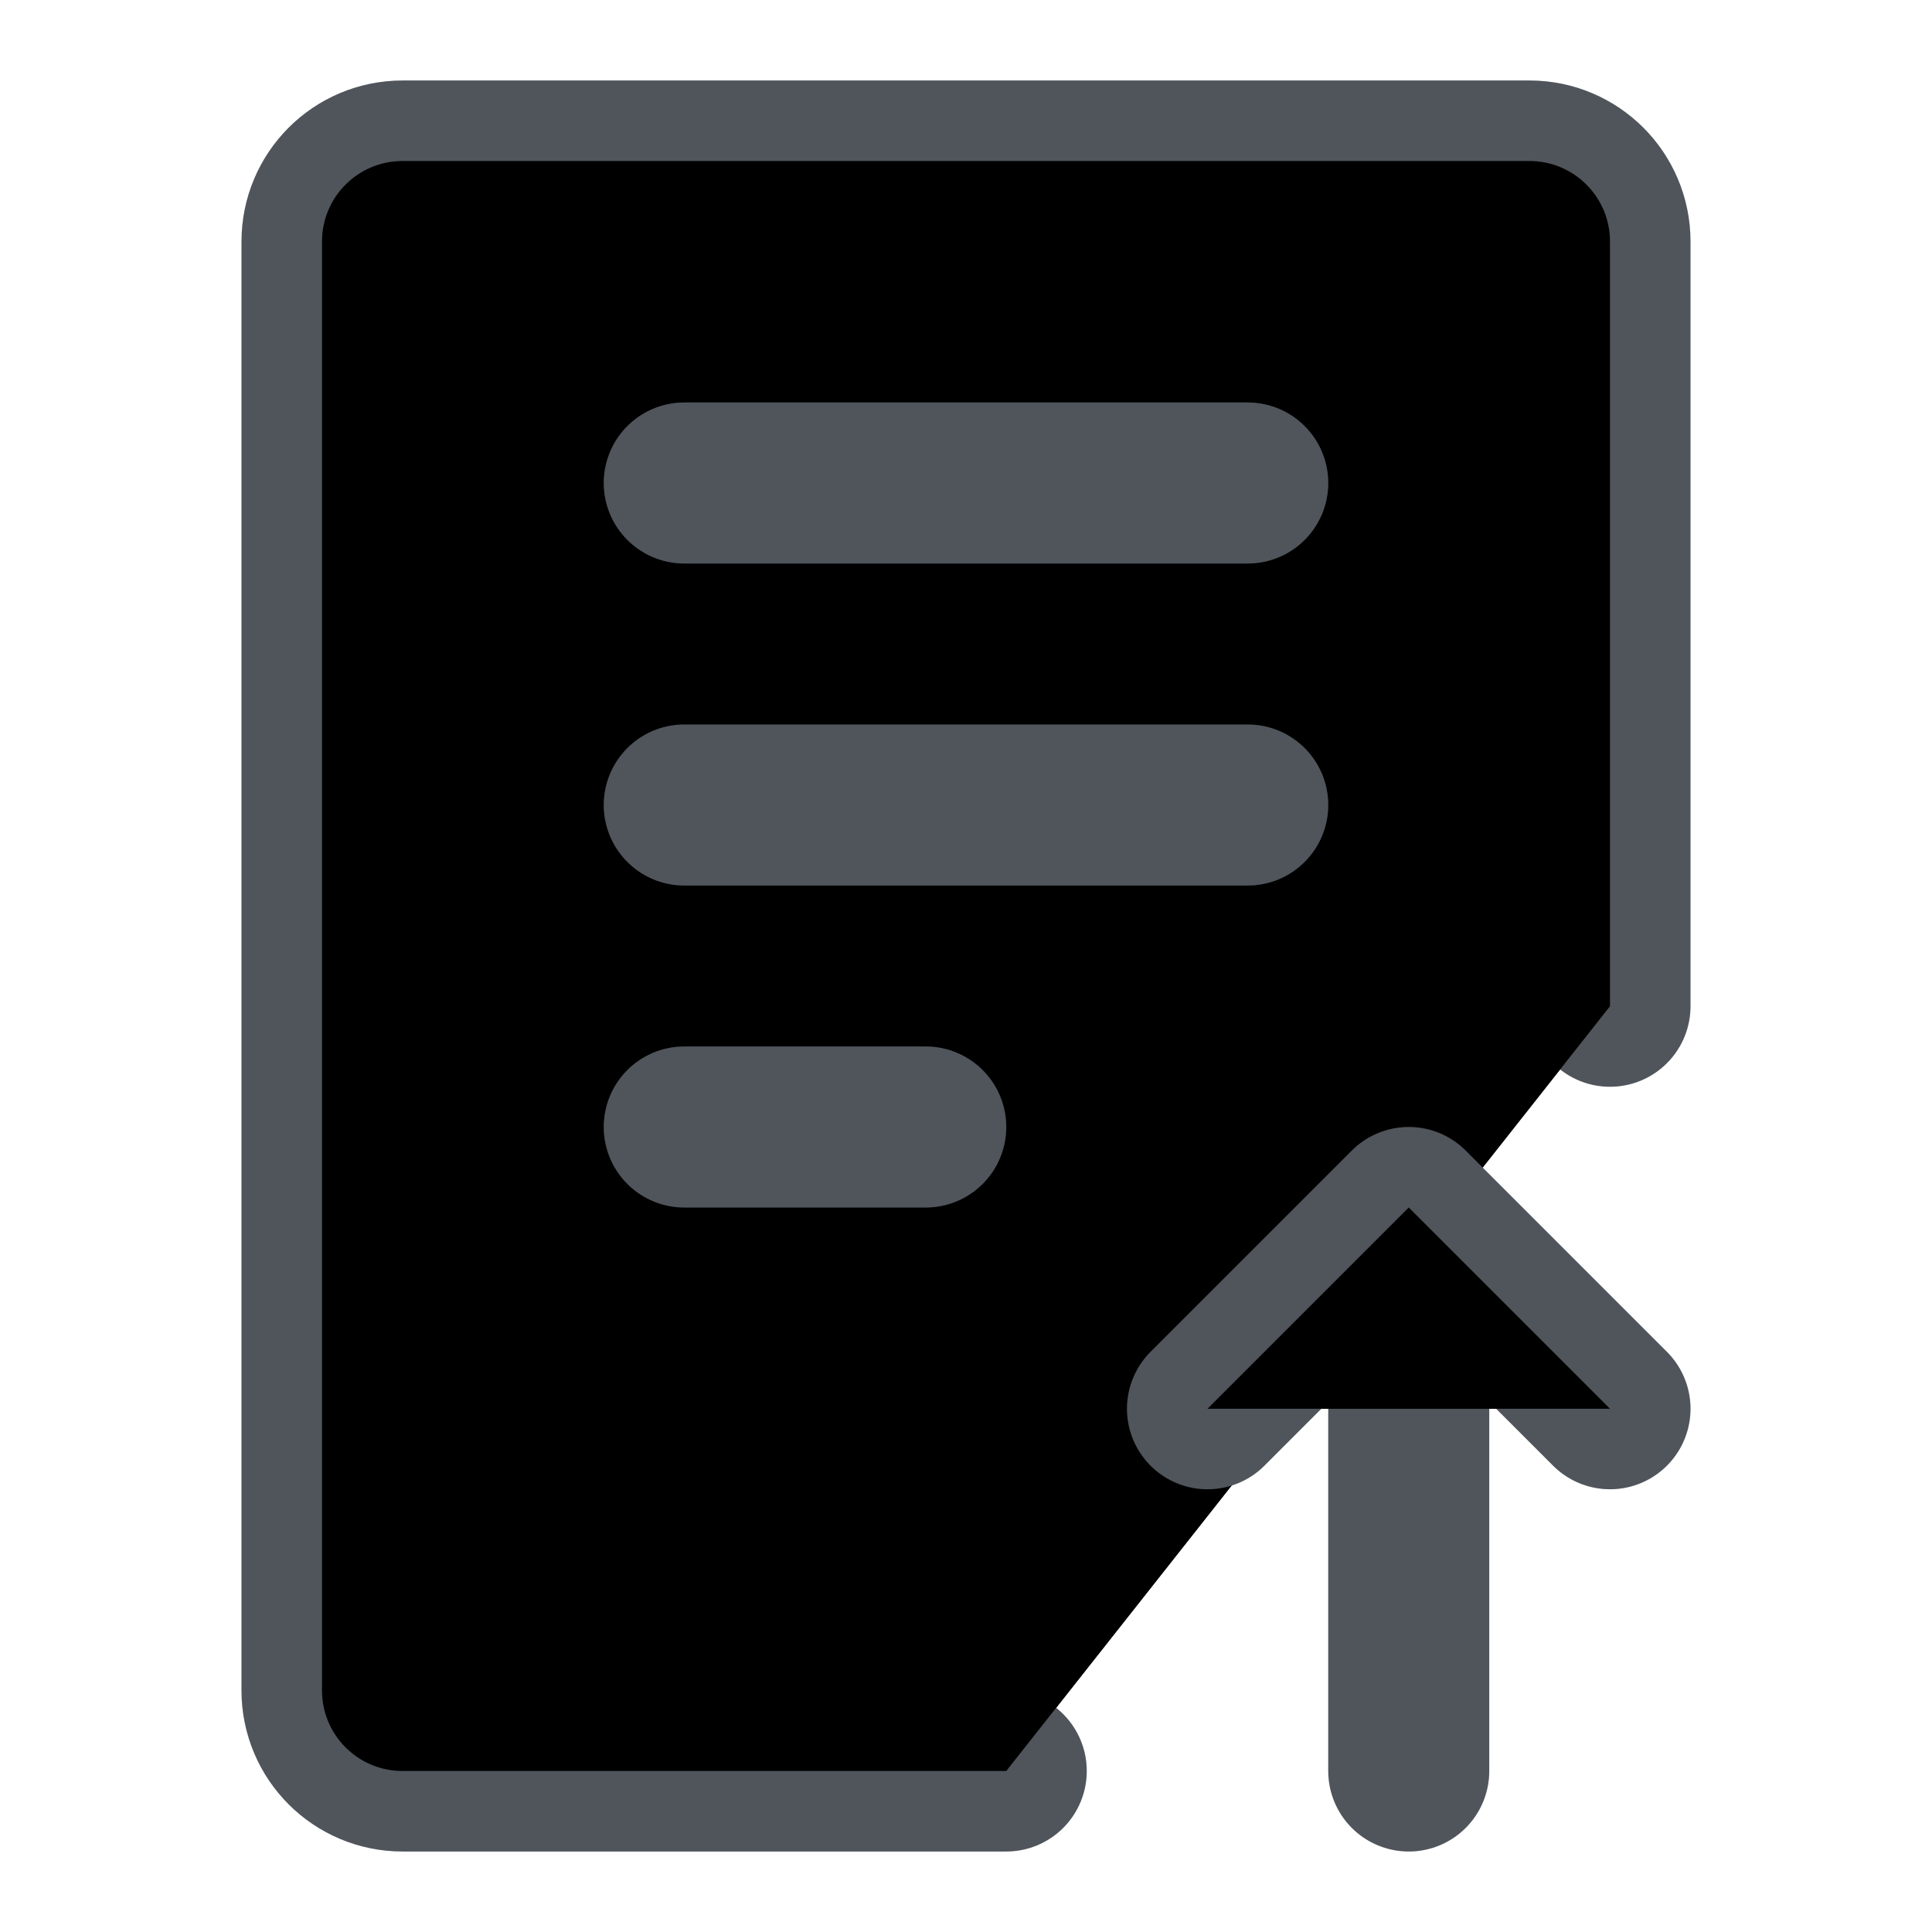
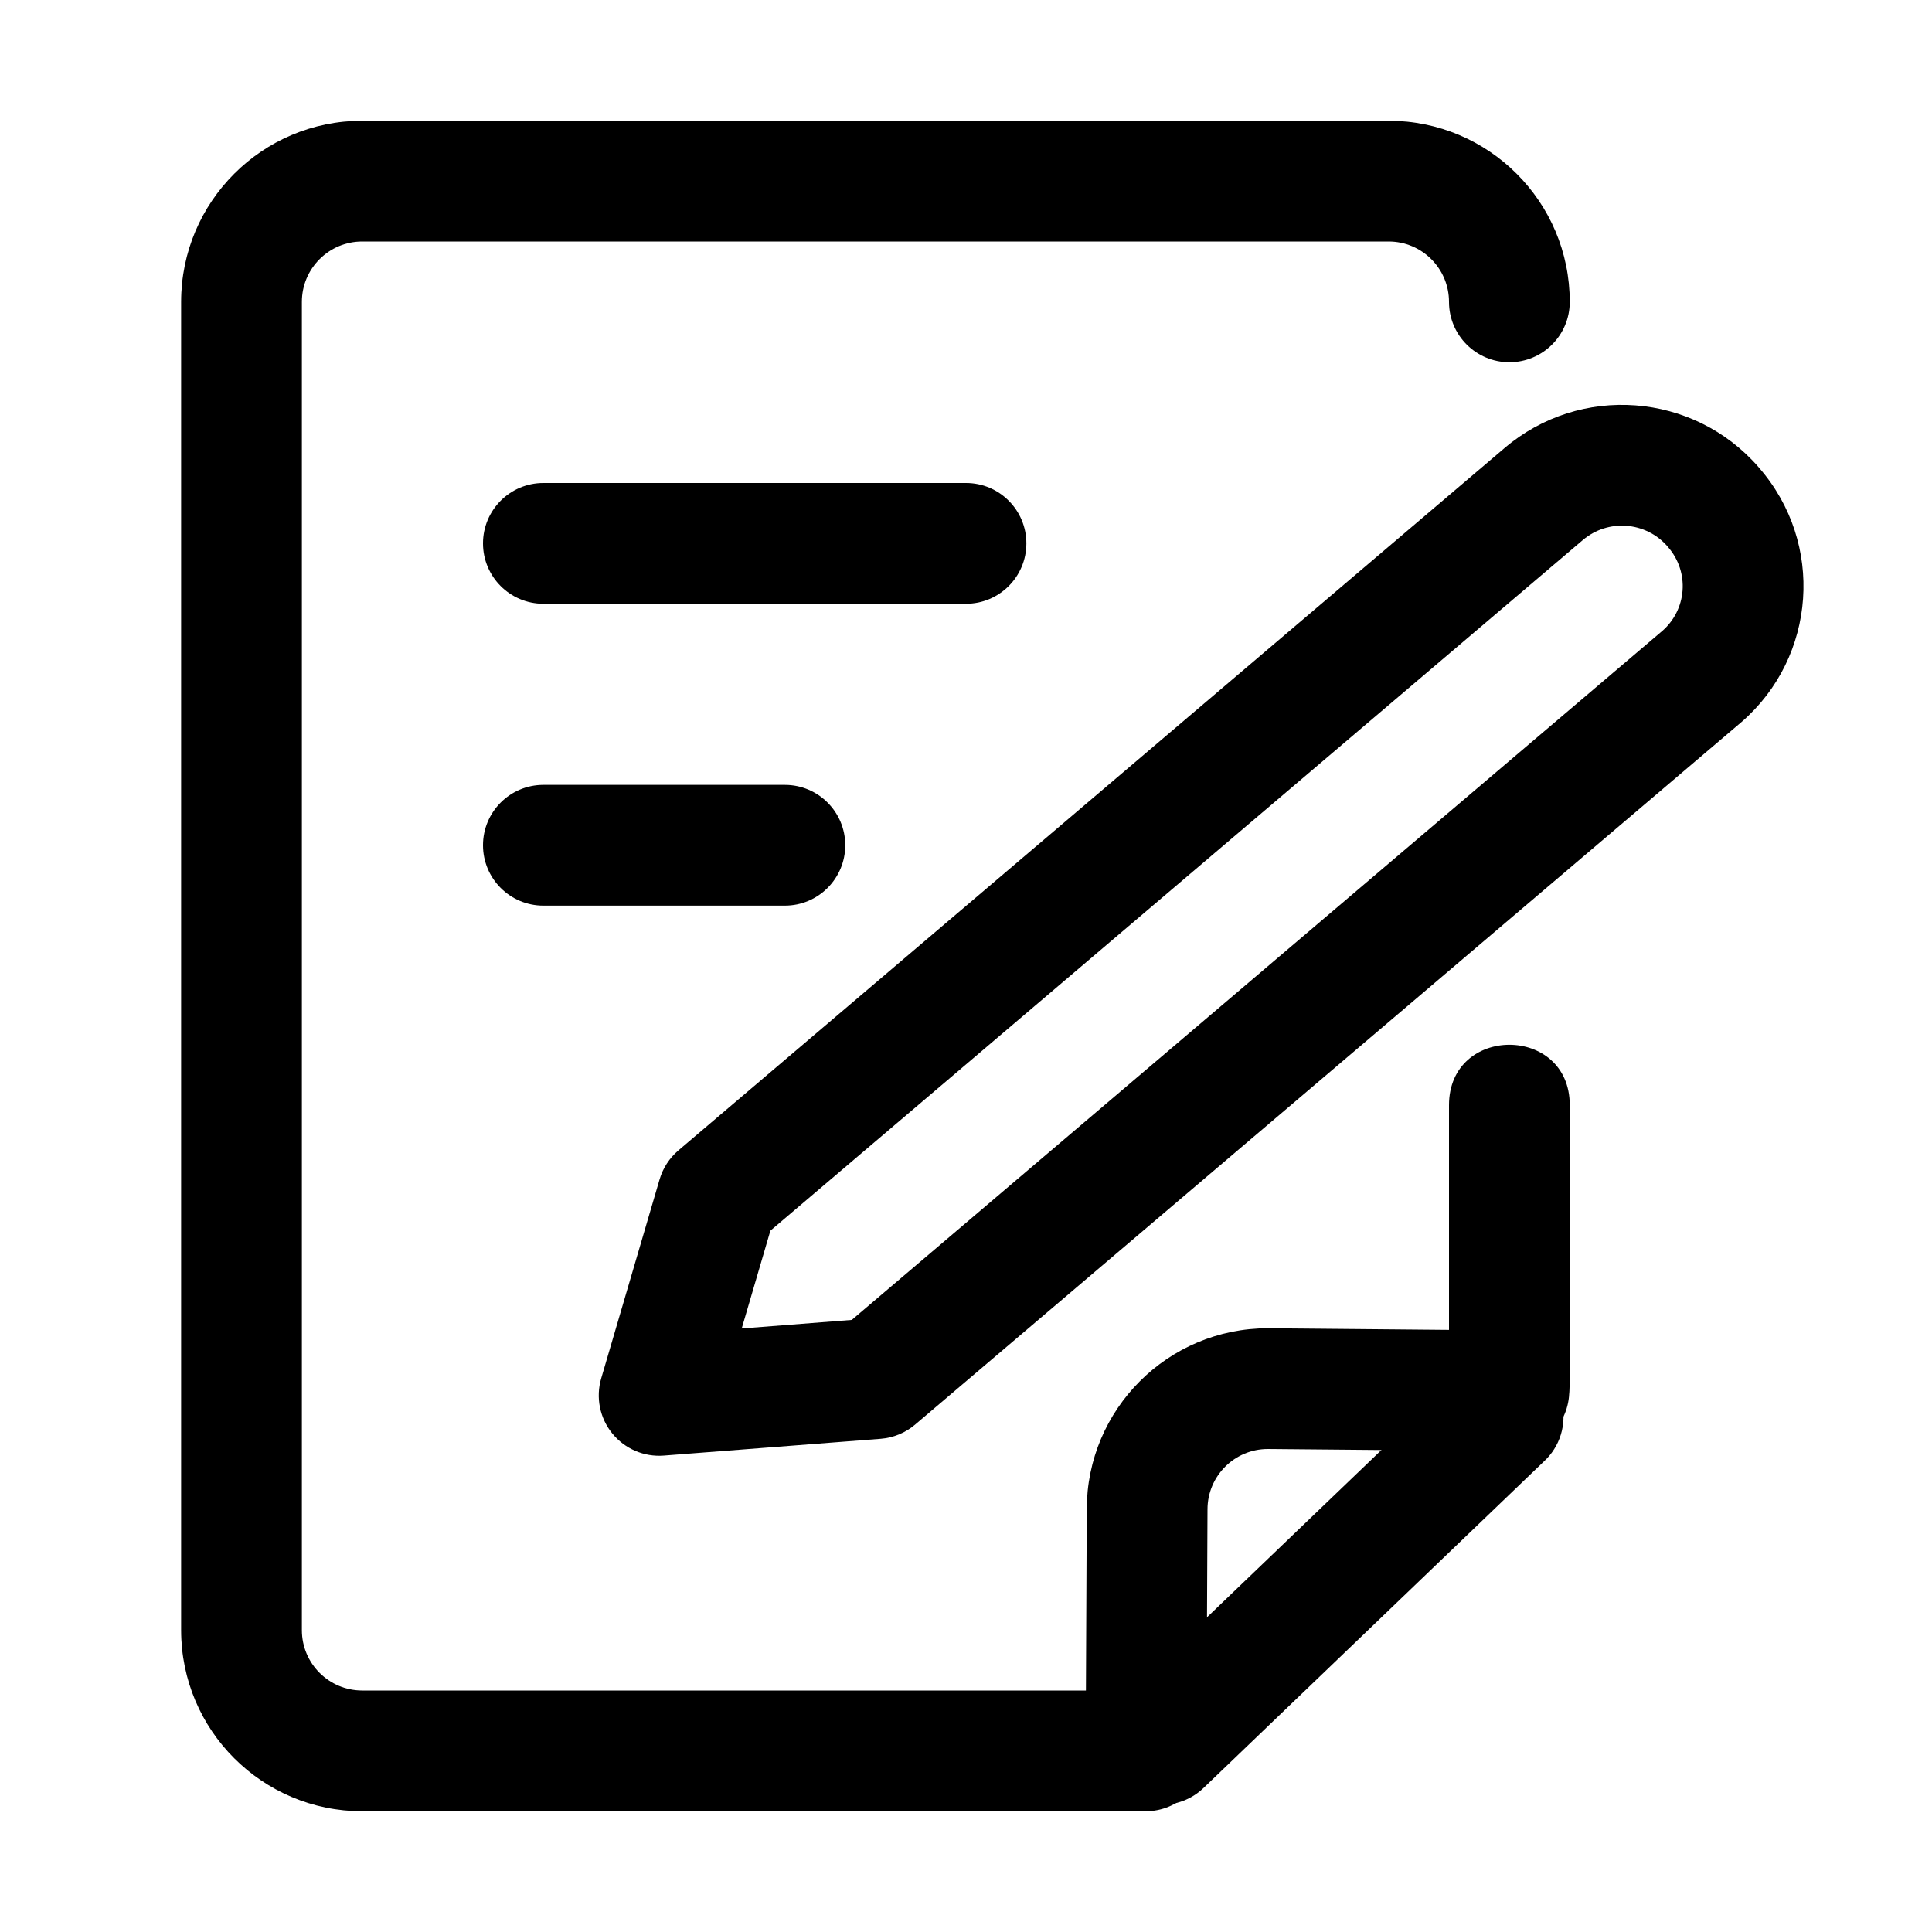
- <svg xmlns="http://www.w3.org/2000/svg" viewBox="0 0 24 24">
-   <path stroke-linejoin="round" stroke-linecap="round" stroke-width="2" stroke="#646A73" d="M20 12.5V3a1 1 0 0 0-1-1H5a1 1 0 0 0-1 1v18a1 1 0 0 0 1 1h7.5" />
-   <path stroke-linejoin="round" stroke-linecap="round" stroke-width="2" stroke-opacity=".2" stroke="#000" d="M20 12.5V3a1 1 0 0 0-1-1H5a1 1 0 0 0-1 1v18a1 1 0 0 0 1 1h7.5" />
-   <path stroke-linejoin="round" stroke-linecap="round" stroke-width="2" stroke="#646A73" d="M8.5 6h7" />
-   <path stroke-linejoin="round" stroke-linecap="round" stroke-width="2" stroke-opacity=".2" stroke="#000" d="M8.5 6h7" />
-   <path stroke-linejoin="round" stroke-linecap="round" stroke-width="2" stroke="#646A73" d="M8.5 10h7" />
-   <path stroke-linejoin="round" stroke-linecap="round" stroke-width="2" stroke-opacity=".2" stroke="#000" d="M8.5 10h7" />
-   <path stroke-linejoin="round" stroke-linecap="round" stroke-width="2" stroke="#646A73" d="M8.5 14h3" />
-   <path stroke-linejoin="round" stroke-linecap="round" stroke-width="2" stroke-opacity=".2" stroke="#000" d="M8.5 14h3" />
-   <path stroke-linejoin="round" stroke-linecap="round" stroke-width="2" stroke="#646A73" d="M17.5 22v-6" />
-   <path stroke-linejoin="round" stroke-linecap="round" stroke-width="2" stroke-opacity=".2" stroke="#000" d="M17.5 22v-6" />
-   <path stroke-linejoin="round" stroke-linecap="round" stroke-width="2" stroke="#646A73" d="m15 17.5 2.5-2.5 2.5 2.5" />
-   <path stroke-linejoin="round" stroke-linecap="round" stroke-width="2" stroke-opacity=".2" stroke="#000" d="m15 17.5 2.5-2.5 2.5 2.5" />
+ <svg xmlns="http://www.w3.org/2000/svg" t="1676618750825" class="icon" viewBox="0 0 1024 1024" version="1.1" p-id="2471" width="200" height="200">
+   <path d="M607.232 896a32 32 0 1 1 0 64H192a96 96 0 0 1-96-96V160a96 96 0 0 1 96-96h544a96 96 0 0 1 96 96 32 32 0 0 1-64 0 32 32 0 0 0-32-32H192a32 32 0 0 0-32 32v704a32 32 0 0 0 32 32h415.232zM832 585.76v146.656c0 42.656-64 42.656-64 0v-146.656c0-42.688 64-42.688 64 0z" fill="#000000" p-id="2472" />
+   <path d="M288 320a32 32 0 1 1 0-64h224a32 32 0 0 1 0 64H288zM288 480a32 32 0 0 1 0-64h128a32 32 0 0 1 0 64H288zM639.424 926.592a32 32 0 1 1-64 0L576 800a96 96 0 0 1 96-96l127.744 1.152a32 32 0 1 1 0 64L672 768a32 32 0 0 0-32 32l-0.576 126.592z" fill="#000000" p-id="2473" />
+   <path d="M637.92 947.648a32 32 0 1 1-44.32-46.208l180.384-172.992a32 32 0 1 1 44.288 46.176l-180.352 173.024zM880.896 334.528a31.424 31.424 0 0 0 3.328-44.416l-0.416-0.512a32 32 0 0 0-44.896-3.36L408.32 652.288l-15.2 51.84 58.336-4.544 429.44-365.056z m51.616-86.4a95.36 95.36 0 0 1-9.408 134.496l-438.08 372.448a32 32 0 0 1-18.24 7.52l-114.944 8.896a32 32 0 0 1-33.184-40.928l30.944-105.472a32 32 0 0 1 9.984-15.36L797.408 237.504a96 96 0 0 1 134.688 10.112l0.416 0.512z" fill="#000000" p-id="2474" />
</svg>
